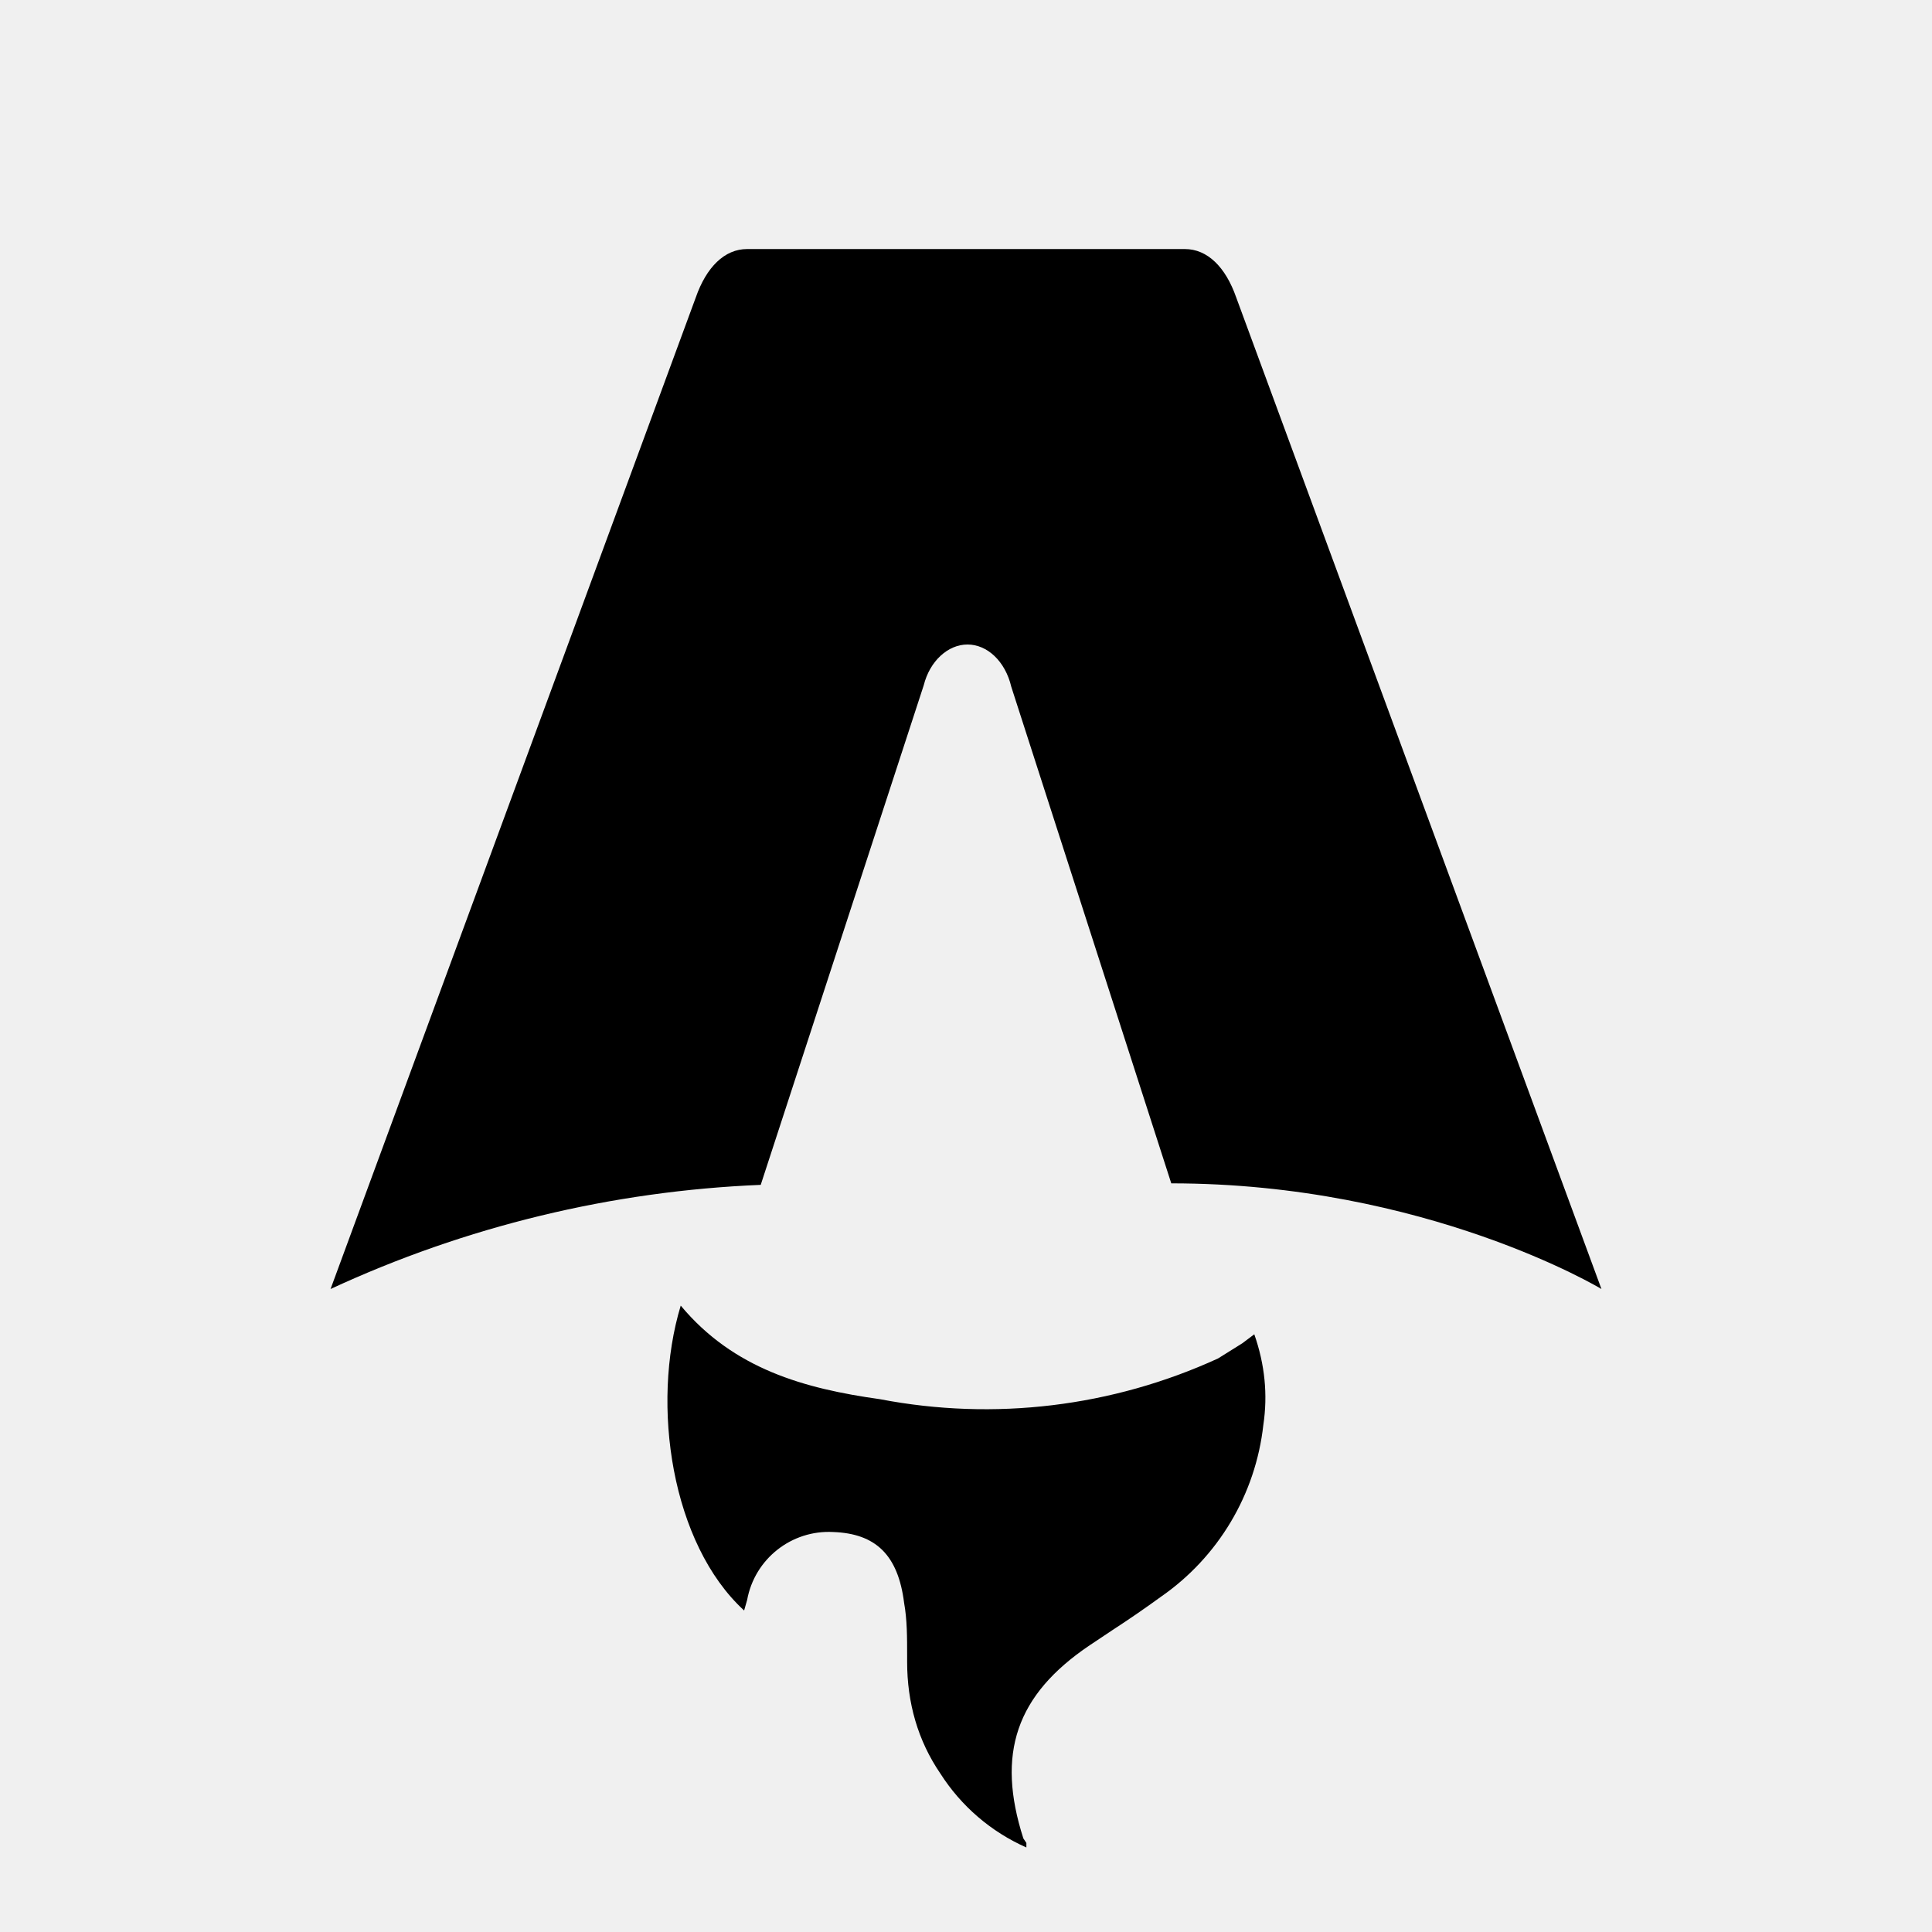
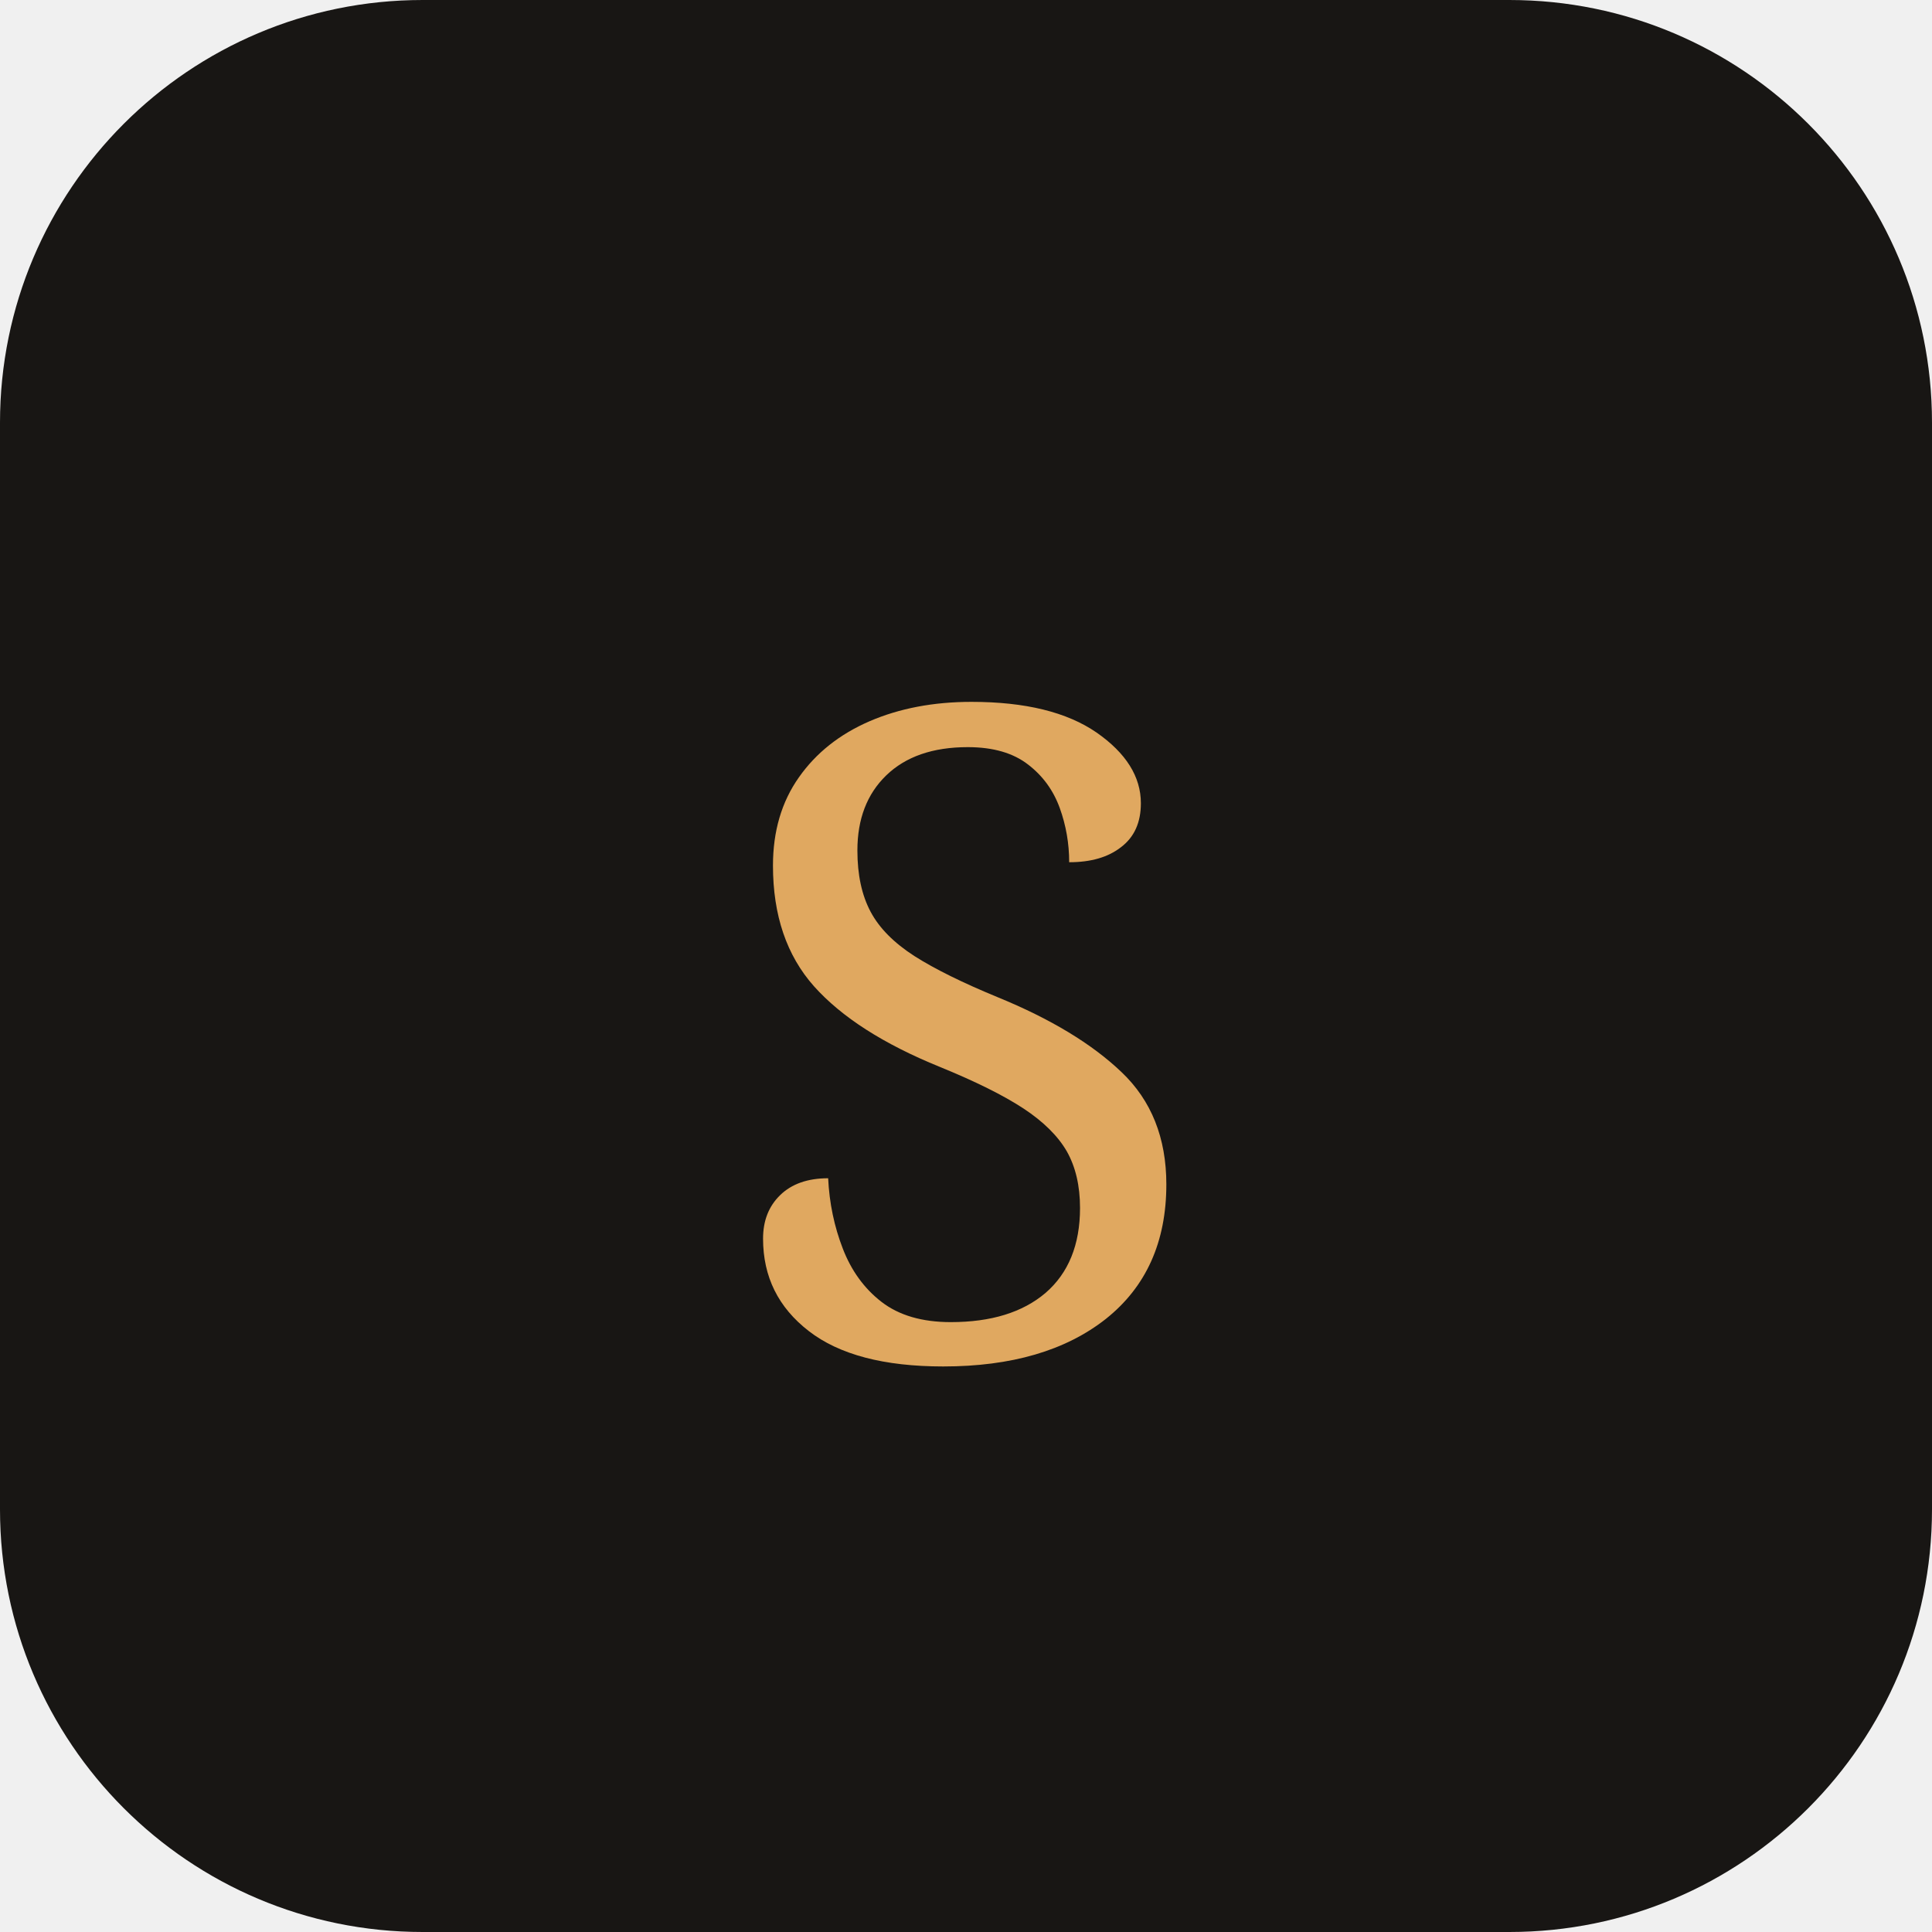
- <svg xmlns="http://www.w3.org/2000/svg" fill="none" viewBox="0 0 128 128">
-   <path d="M50.4 78.5a75.1 75.1 0 0 0-28.5 6.9l24.2-65.7c.7-2 1.9-3.2 3.4-3.2h29c1.5 0 2.7 1.2 3.4 3.2l24.2 65.7s-11.6-7-28.5-7L67 45.5c-.4-1.7-1.6-2.8-2.9-2.8-1.3 0-2.5 1.1-2.9 2.7L50.4 78.5Zm-1.1 28.2Zm-4.2-20.2c-2 6.6-.6 15.8 4.2 20.2a17.5 17.5 0 0 1 .2-.7 5.5 5.5 0 0 1 5.7-4.5c2.8.1 4.3 1.5 4.7 4.7.2 1.1.2 2.3.2 3.5v.4c0 2.7.7 5.2 2.2 7.4a13 13 0 0 0 5.7 4.9v-.3l-.2-.3c-1.8-5.6-.5-9.5 4.4-12.8l1.5-1a73 73 0 0 0 3.2-2.2 16 16 0 0 0 6.8-11.4c.3-2 .1-4-.6-6l-.8.6-1.6 1a37 37 0 0 1-22.4 2.7c-5-.7-9.7-2-13.2-6.2Z" />
-   <style>
-         path { fill: #000; }
-         @media (prefers-color-scheme: dark) {
-             path { fill: #FFF; }
-         }
-     </style>
+ <svg xmlns="http://www.w3.org/2000/svg" viewBox="0 0 64 64">
+   <rect width="64" height="64" rx="14" fill="#181614" />
+   <text x="50%" y="54%" dominant-baseline="middle" text-anchor="middle" font-family="Georgia, serif" font-size="30" fill="#e0a860">S</text>
</svg>
